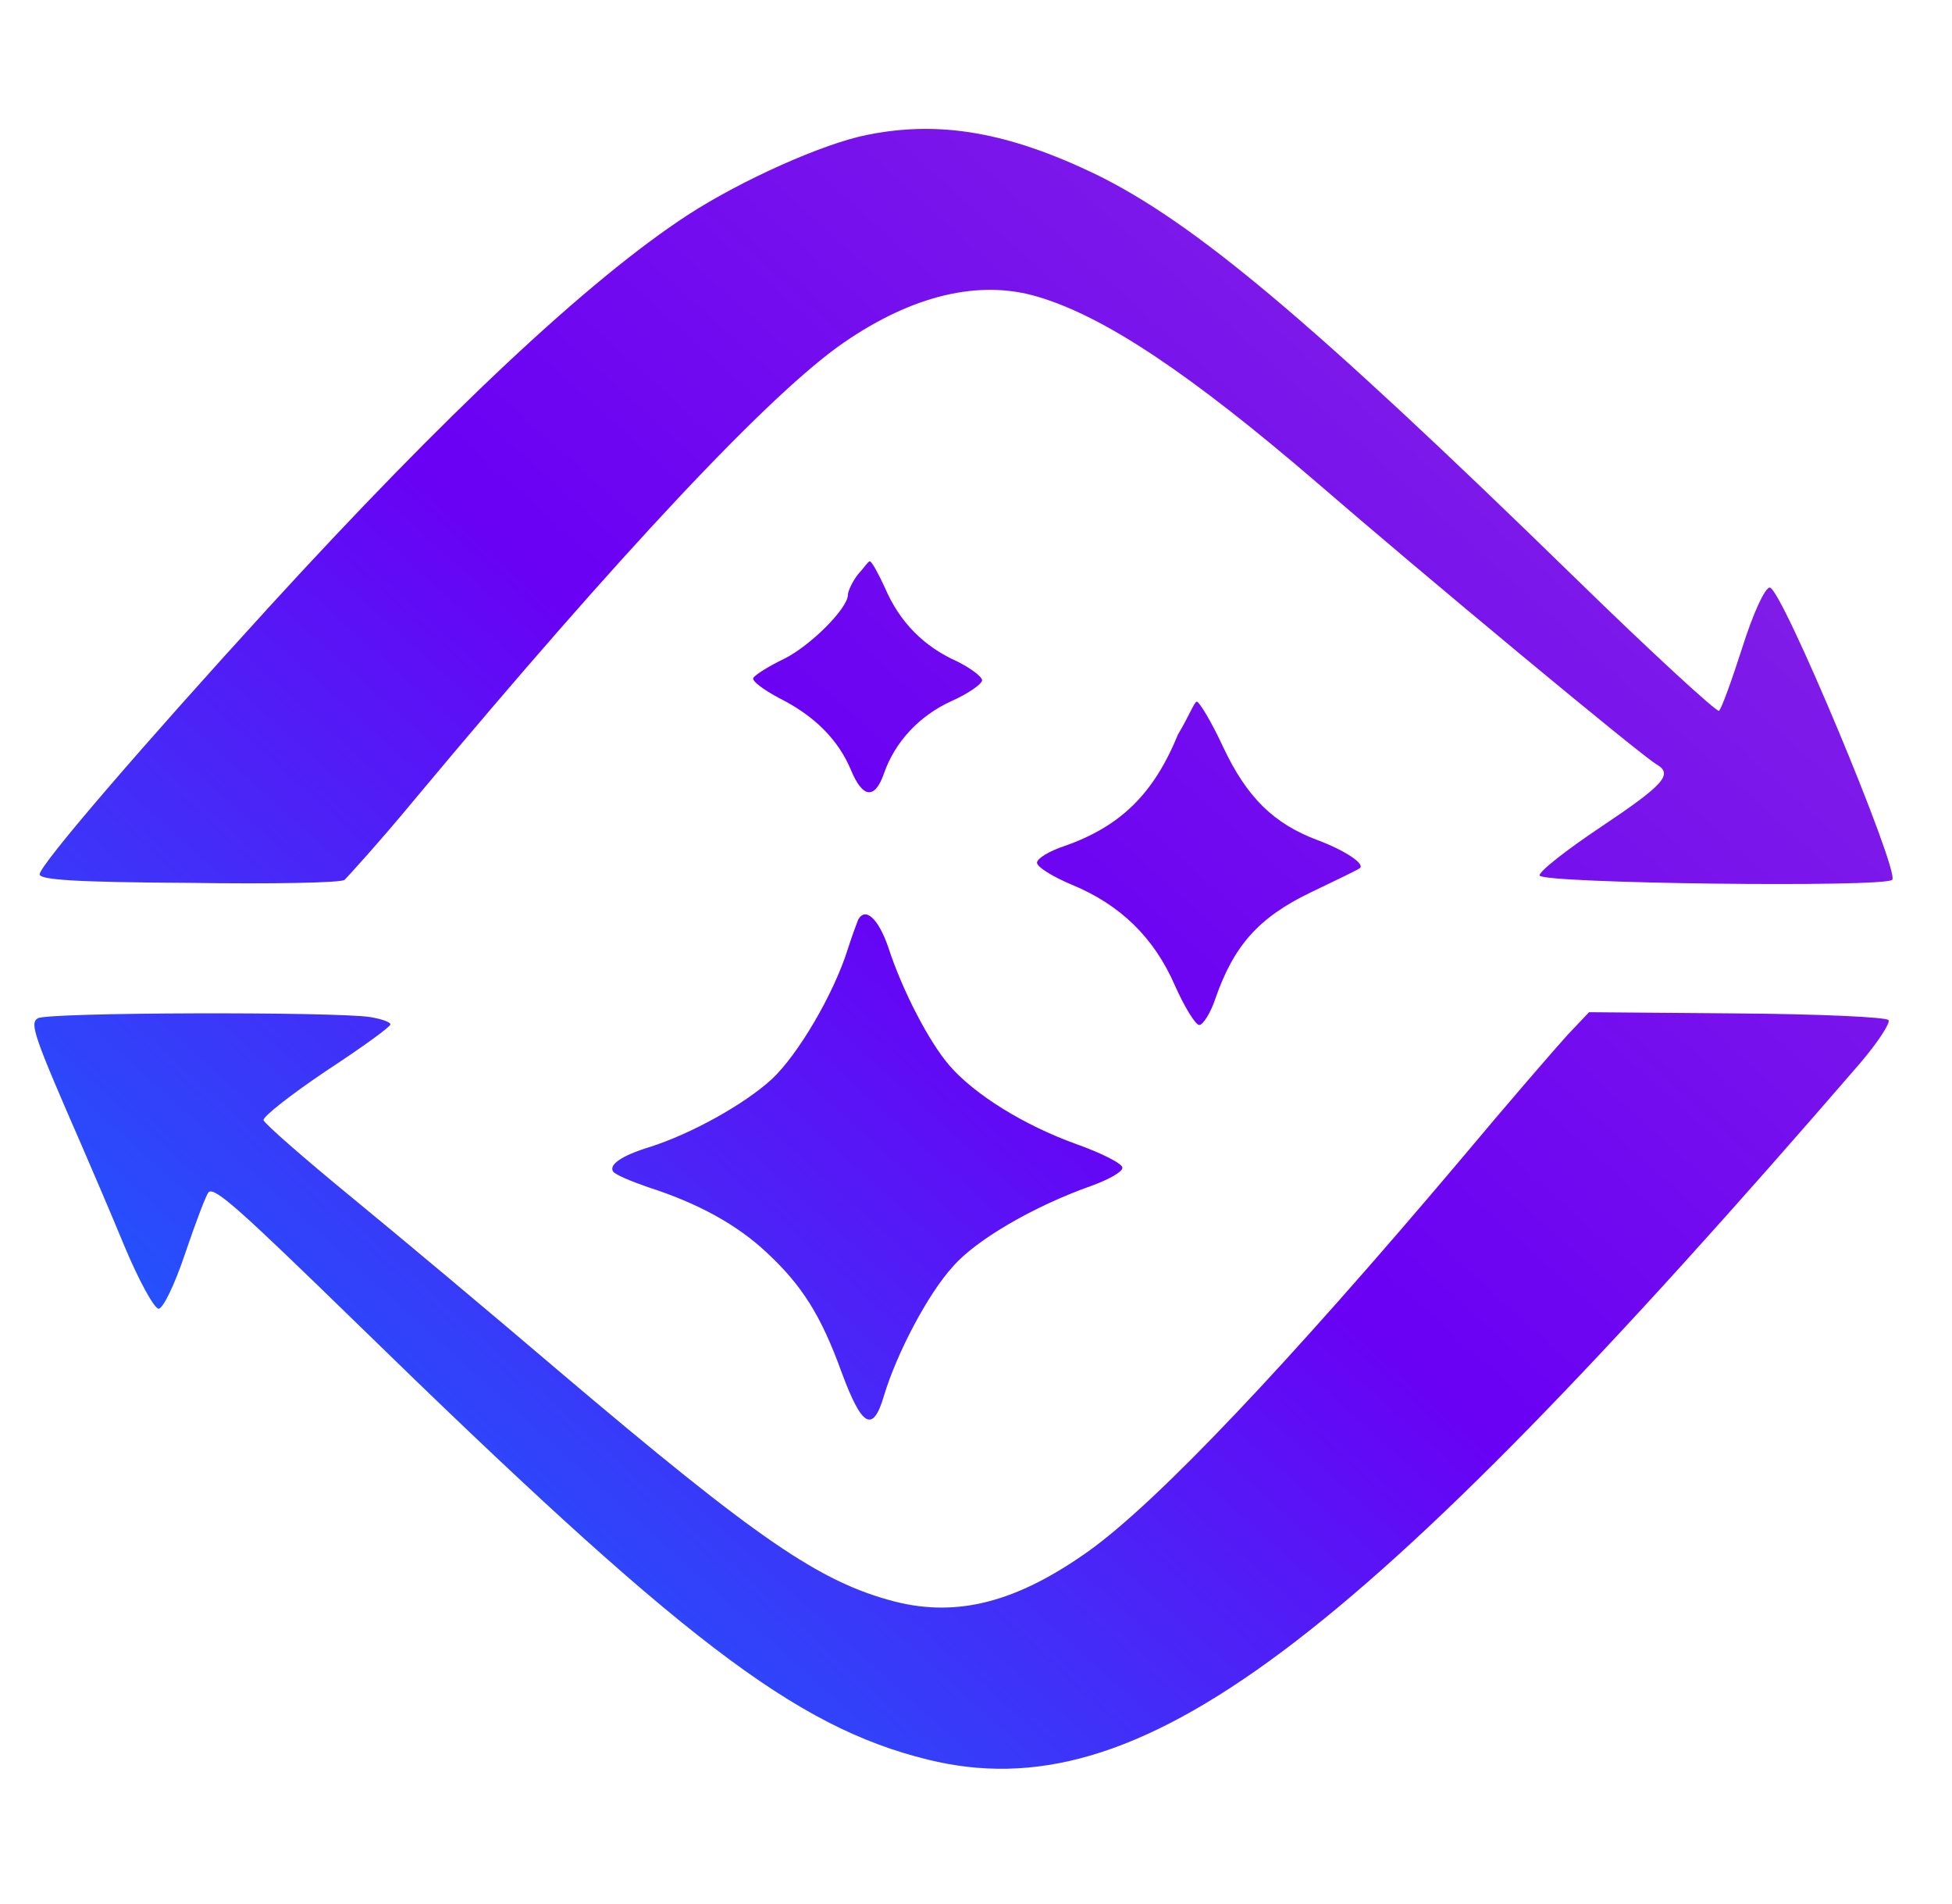
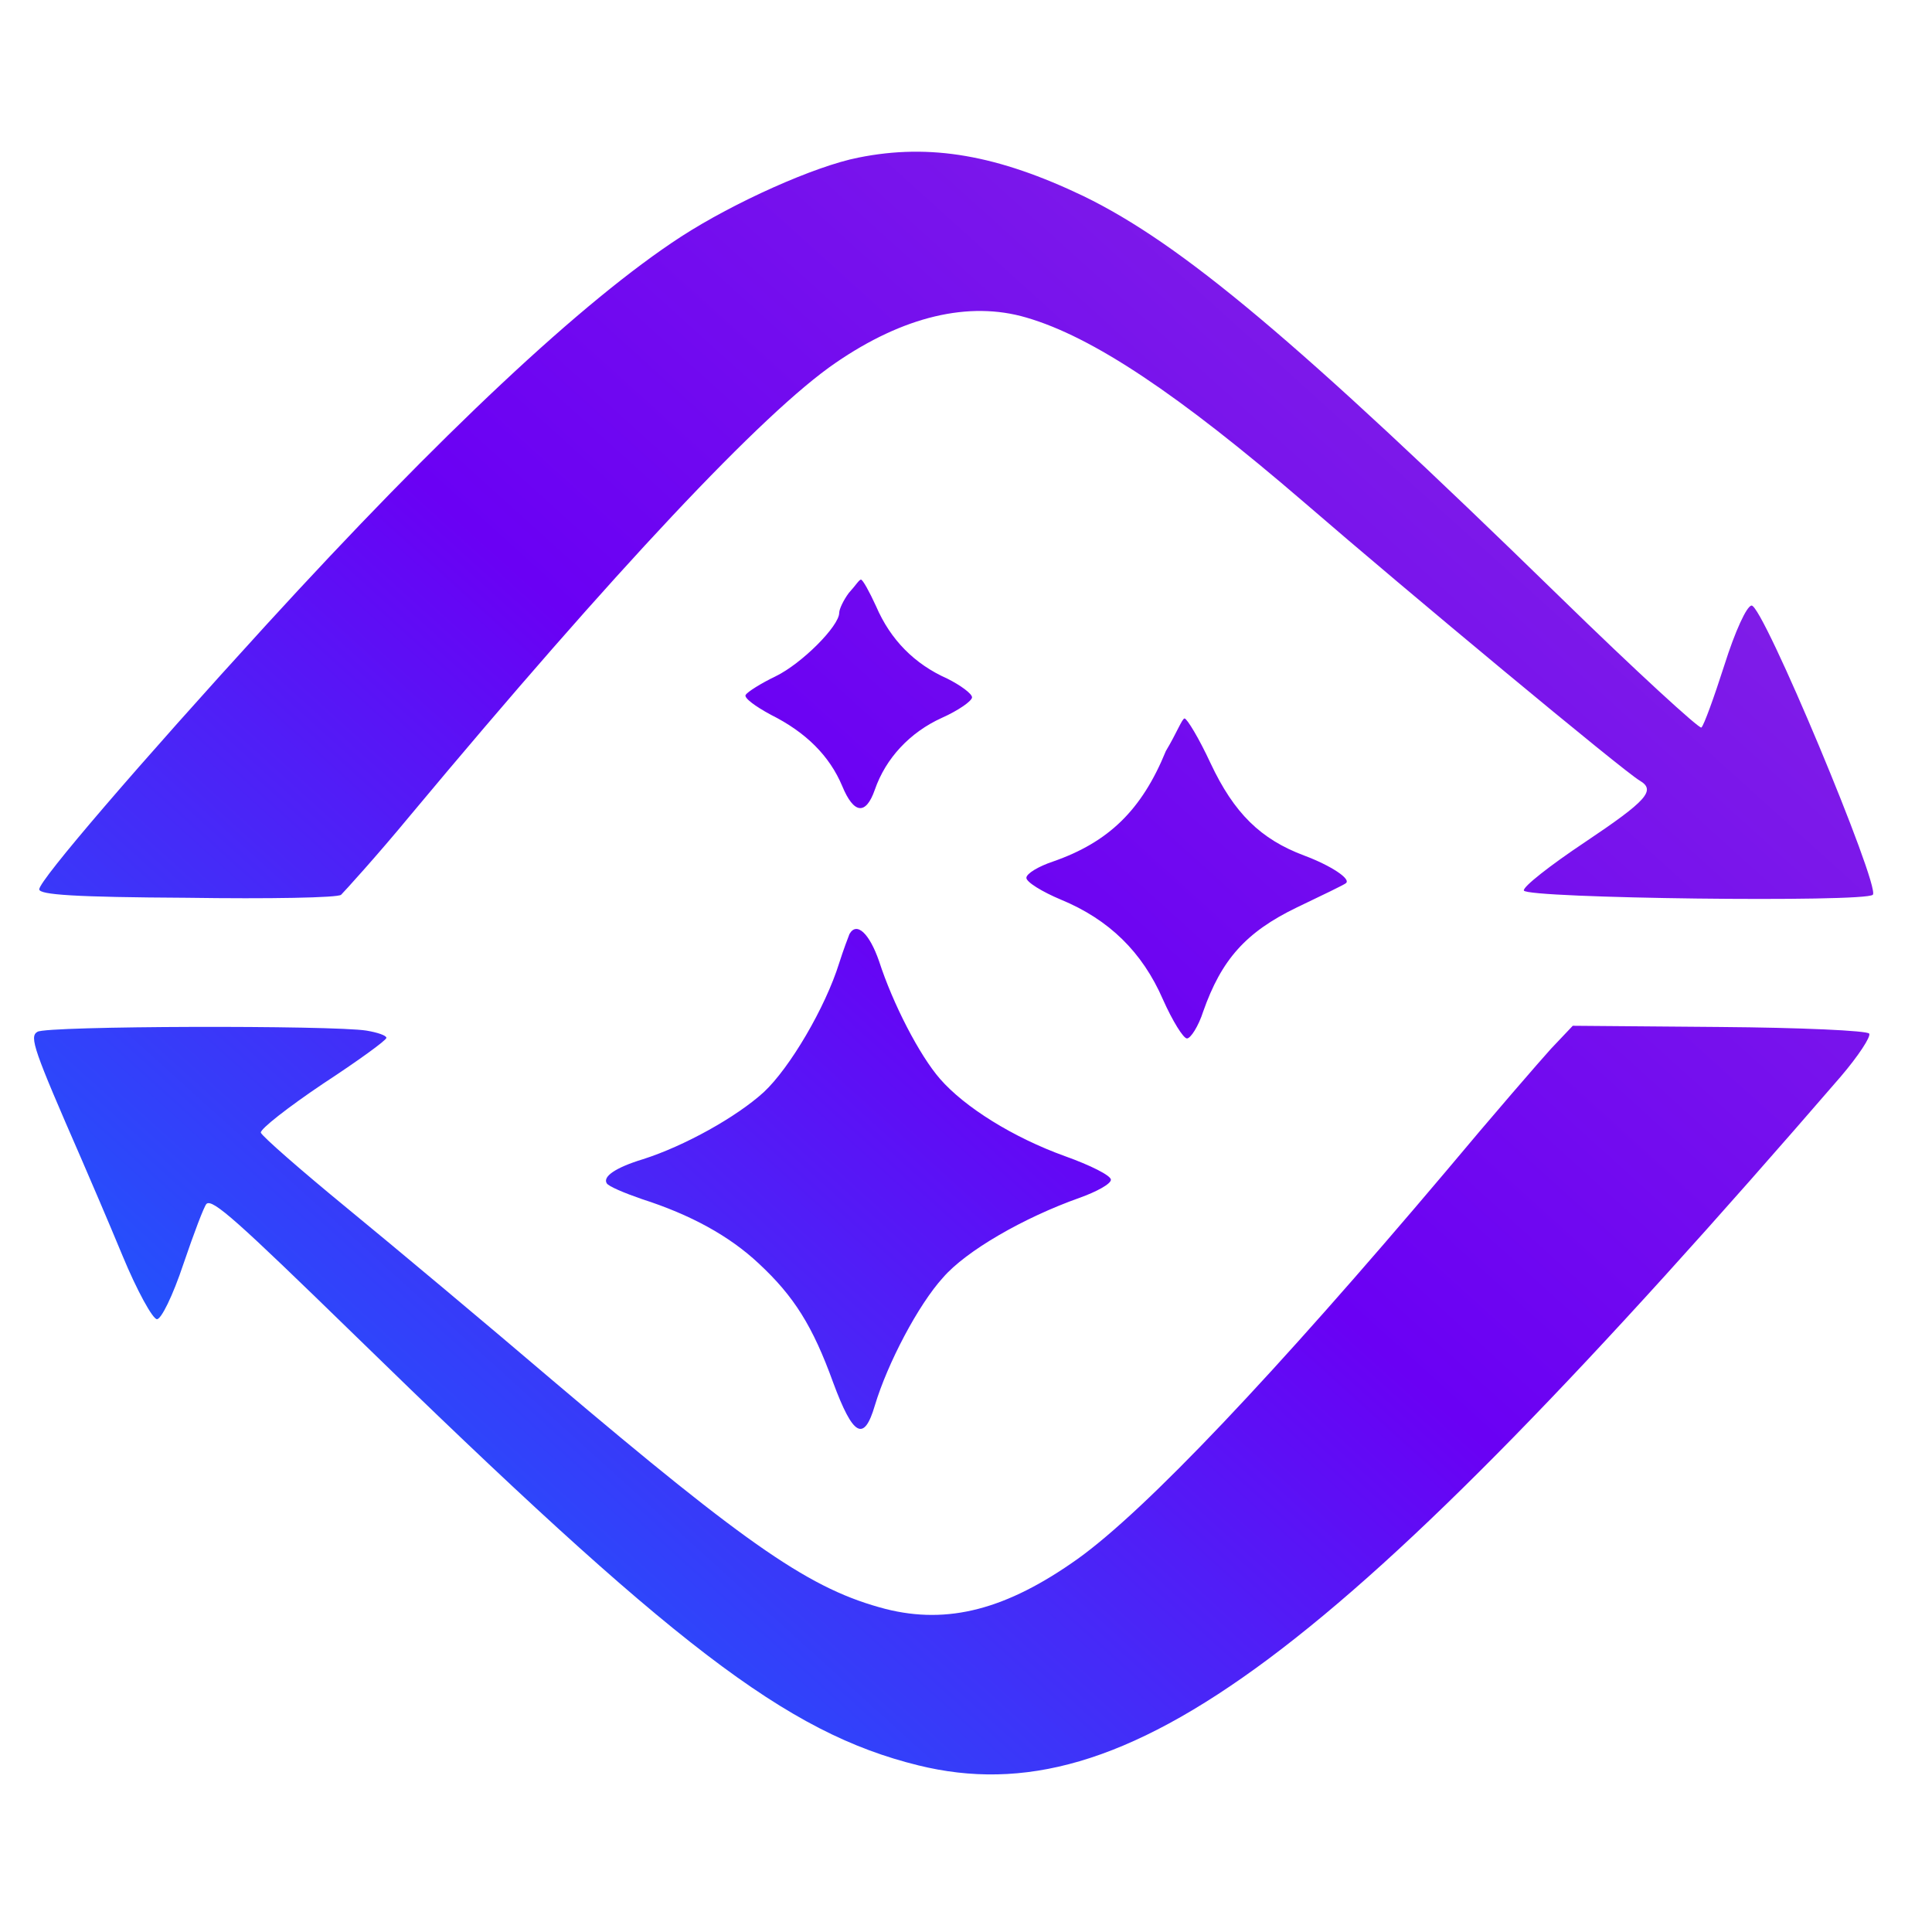
- <svg xmlns="http://www.w3.org/2000/svg" viewBox="35 0 320 312" shape-rendering="geometricPrecision" aria-label="AllTools AI Logo">
+ <svg xmlns="http://www.w3.org/2000/svg" width="1024" height="1024" viewBox="35 0 320 312" shape-rendering="geometricPrecision" aria-label="AllTools AI Logo">
  <defs>
    <linearGradient id="logoGradient" x1="0%" y1="0%" x2="100%" y2="100%">
      <stop offset="0%" stop-color="#007BFF" />
      <stop offset="50%" stop-color="#6A00F4" />
      <stop offset="100%" stop-color="#8A2BE2" />
    </linearGradient>
  </defs>
  <g transform="translate(0 312) scale(.1 -.1)" fill="url(#logoGradient)" stroke="none">
    <path d="M1772 2899c-72-14-206-74-294-131-163-106-399-328-687-643-211-231-376-423-376-438 0-9 59-13 245-14 135-2 250 0 255 5s58 63 115 132c337 404 584 667 704 749 112 77 221 103 316 75 110-32 252-127 460-306 170-147 531-447 556-461 27-16 12-33-91-102-57-38-103-74-101-80 4-13 565-20 578-7 13 13-183 483-201 479-8-1-27-42-45-99-17-53-34-100-38-103-3-3-109 94-235 217-436 425-626 584-788 663-142 68-254 88-373 64zM1756 2178c-9-12-16-27-16-33 0-22-62-84-105-105-25-12-47-26-50-31s16-19 42-33c58-29 97-68 118-118 19-46 39-49 54-6 18 52 58 95 111 119 27 12 50 28 50 34s-19 20-41 31c-54 24-94 64-118 120-11 24-22 44-25 44s-9-10-20-22zM2281 1916c-40-98-95-151-187-183-24-8-44-20-44-27s26-23 57-36c80-33 135-87 169-165 16-36 34-65 40-65s19 20 27 45c30 85 70 131 155 172 42 20 79 38 81 40 10 7-26 30-69 46-72 27-116 70-155 153-19 41-39 74-43 74s-13-24-31-54zM1757 1613c-2-5-10-26-17-48-23-74-82-174-125-214-45-41-131-89-200-111-46-14-67-29-60-40 3-5 29-16 58-26 81-26 145-61 194-107 58-54 89-103 123-197 33-89 51-99 69-38 21 70 72 167 113 212 38 44 133 99 226 132 28 10 52 23 52 30s-34 24-76 39c-86 31-166 81-207 128-34 39-78 124-101 195-16 46-37 66-49 45zM412 1451c-14-8-6-30 73-211 13-30 44-102 68-160 24-58 50-105 57-105s26 38 44 92c17 50 34 95 38 99 10 9 52-29 243-215 531-518 717-661 936-715 345-85 695 177 1528 1141 29 34 50 66 47 71s-114 10-248 11l-243 2-36-38c-19-21-98-112-174-203-284-336-497-561-610-642-118-84-215-109-318-83-123 32-223 100-551 378-109 93-262 221-340 285s-142 120-144 126c-1 6 45 42 103 81 58 38 105 72 105 76s-15 9-33 12c-56 9-531 8-545-2z" />
  </g>
</svg>
